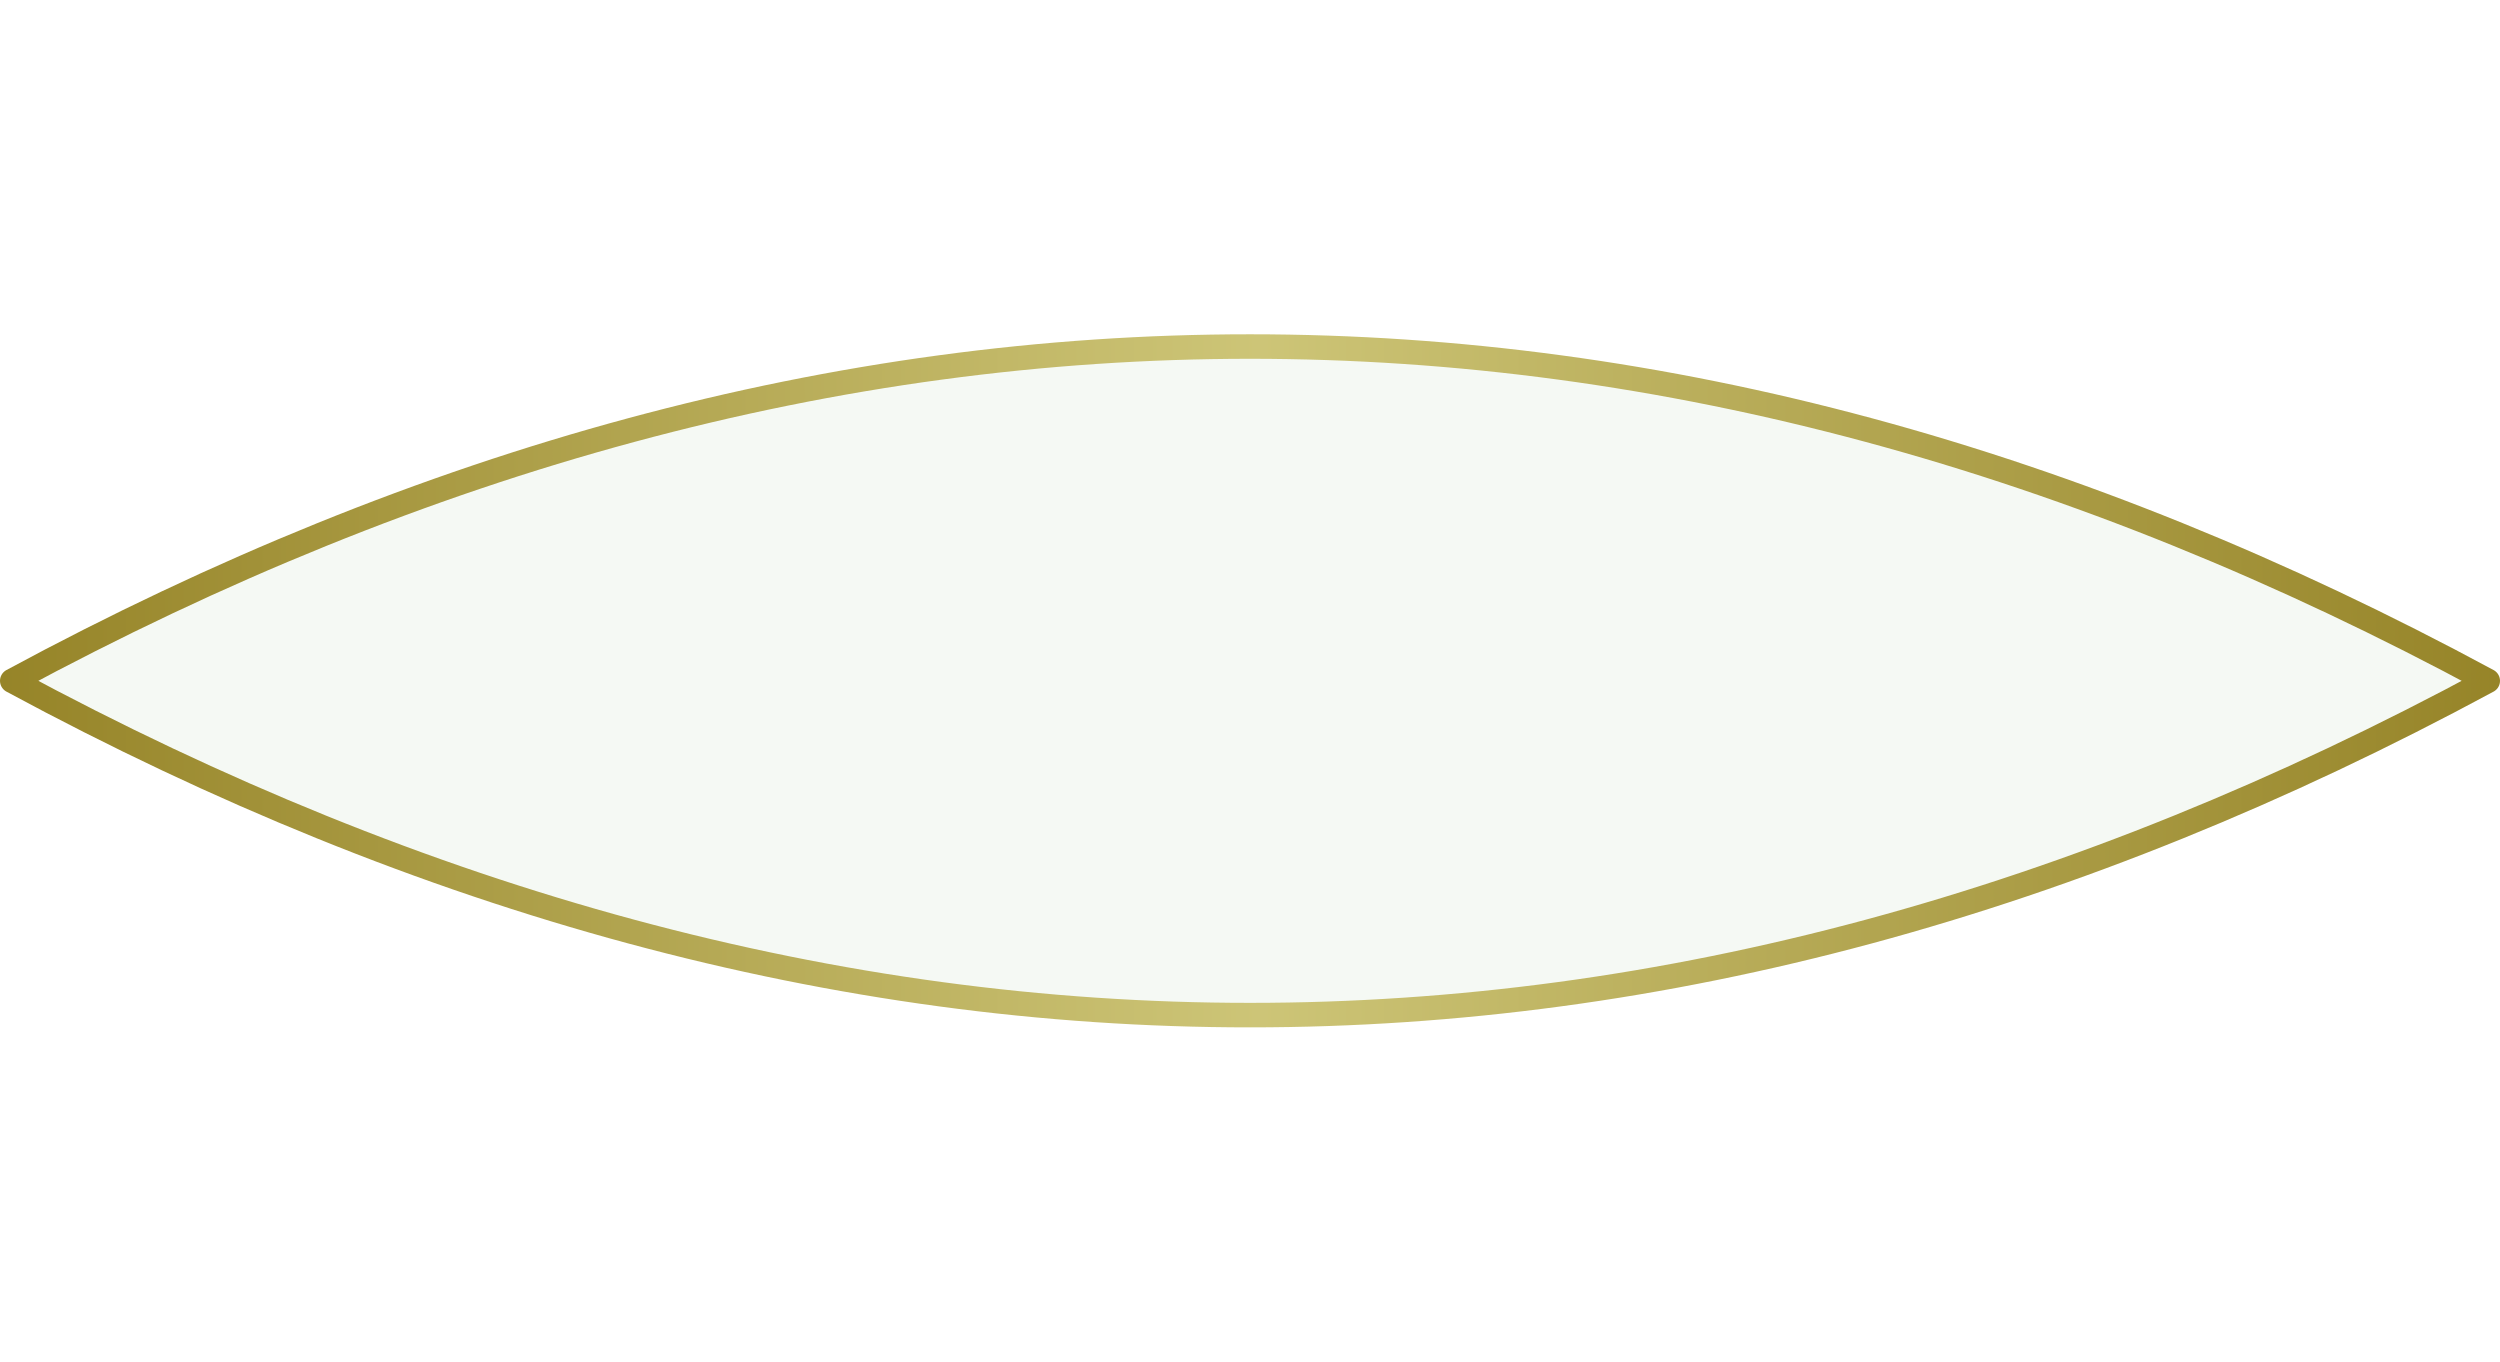
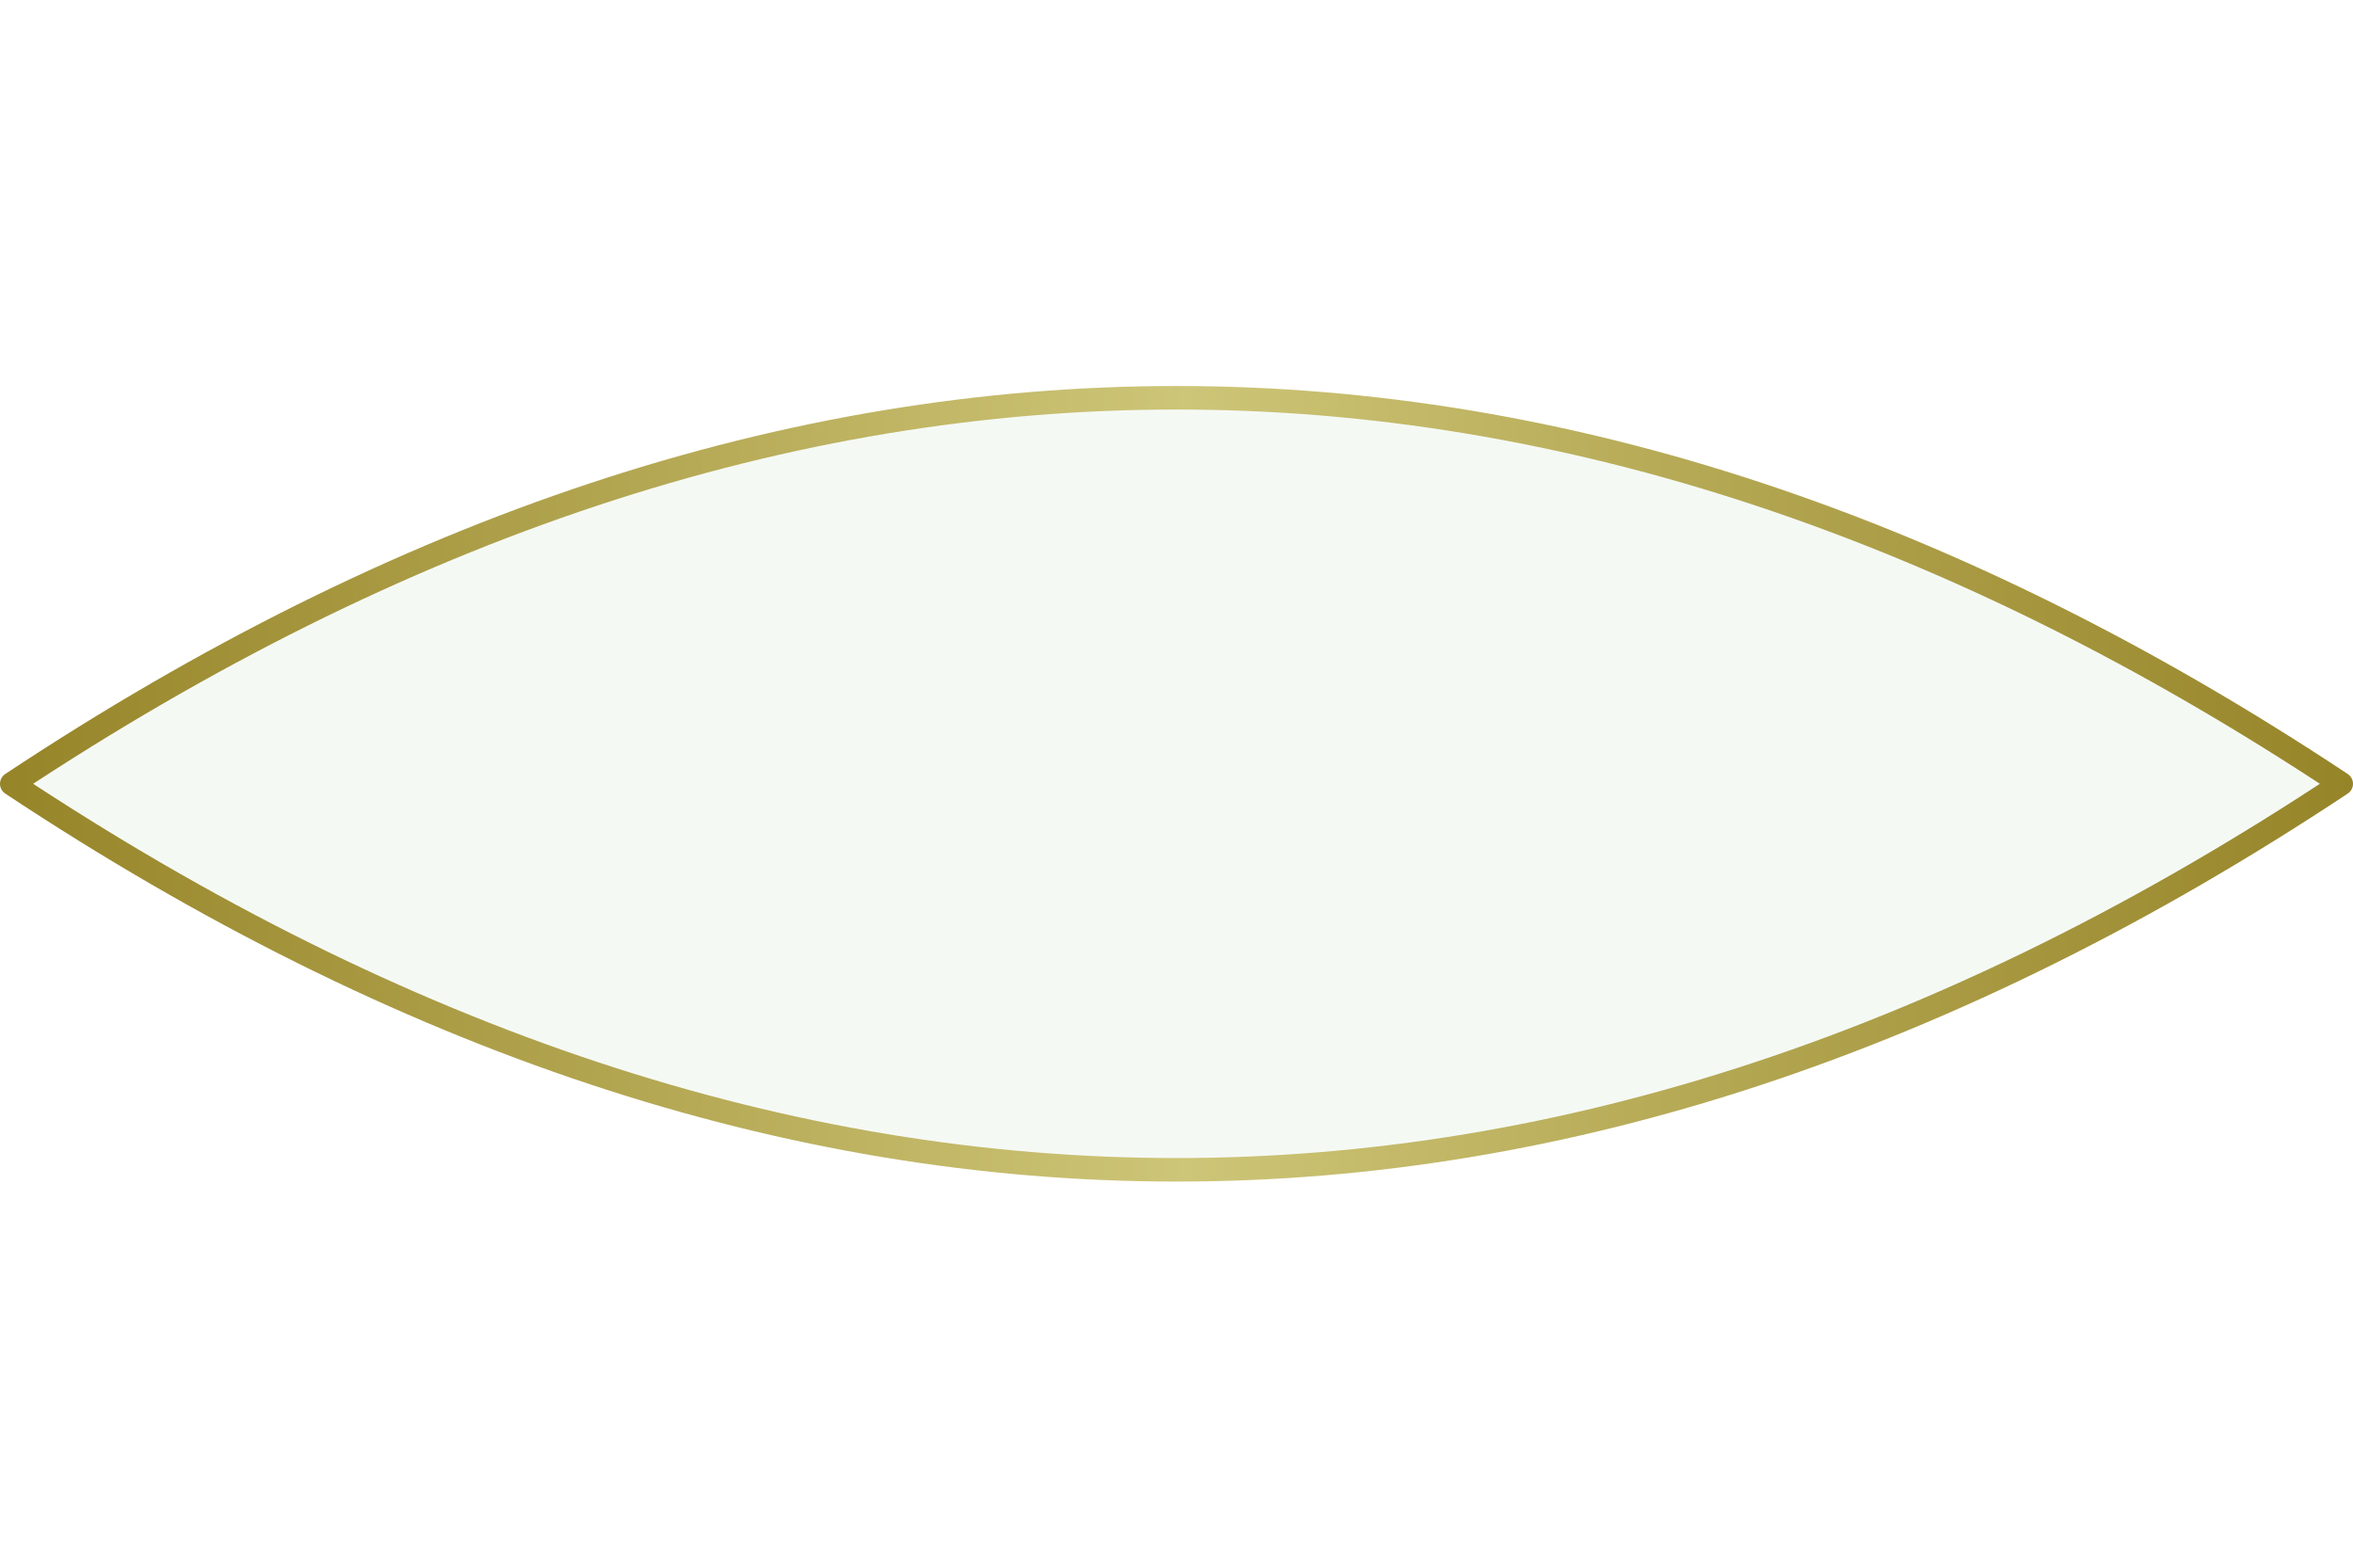
- <svg xmlns="http://www.w3.org/2000/svg" width="1836" height="1000" viewBox="0 0 1836 1000" fill="none" shape-rendering="geometricPrecision">
+ <svg xmlns="http://www.w3.org/2000/svg" width="1501" height="1000" viewBox="0 0 1501 1000" fill="none" shape-rendering="geometricPrecision">
  <defs>
-     <linearGradient id="yasin3336F4Gold" x1="0" y1="500" x2="1836" y2="500" gradientUnits="userSpaceOnUse">
+     <linearGradient id="yasin3336F4Gold" x1="0" y1="500" x2="1501" y2="500" gradientUnits="userSpaceOnUse">
      <stop stop-color="#968428" />
      <stop offset="0.504" stop-color="#CDC577" />
      <stop offset="1" stop-color="#968428" />
    </linearGradient>
  </defs>
  <defs>
-     <linearGradient id="yasin3336F4Gold" x1="0" y1="500" x2="1836" y2="500" gradientUnits="userSpaceOnUse">
+     <linearGradient id="yasin3336F4Gold" x1="0" y1="500" x2="1501" y2="500" gradientUnits="userSpaceOnUse">
      <stop stop-color="#968428" />
      <stop offset="0.504" stop-color="#CDC577" />
      <stop offset="1" stop-color="#968428" />
    </linearGradient>
  </defs>
-   <path d="M 9 500 Q 918 9 1827 500 Q 918 991 9 500 Z" fill="#EDF3EA" fill-opacity="0.55" stroke="url(#yasin3336F4Gold)" stroke-width="18" stroke-linejoin="round" />
+   <path d="M 7.5 500 Q 750.5 7.5 1493.5 500 Q 750.5 992.5 7.5 500 Z" fill="#EDF3EA" fill-opacity="0.55" stroke="url(#yasin3336F4Gold)" stroke-width="15" stroke-linejoin="round" />
</svg>
